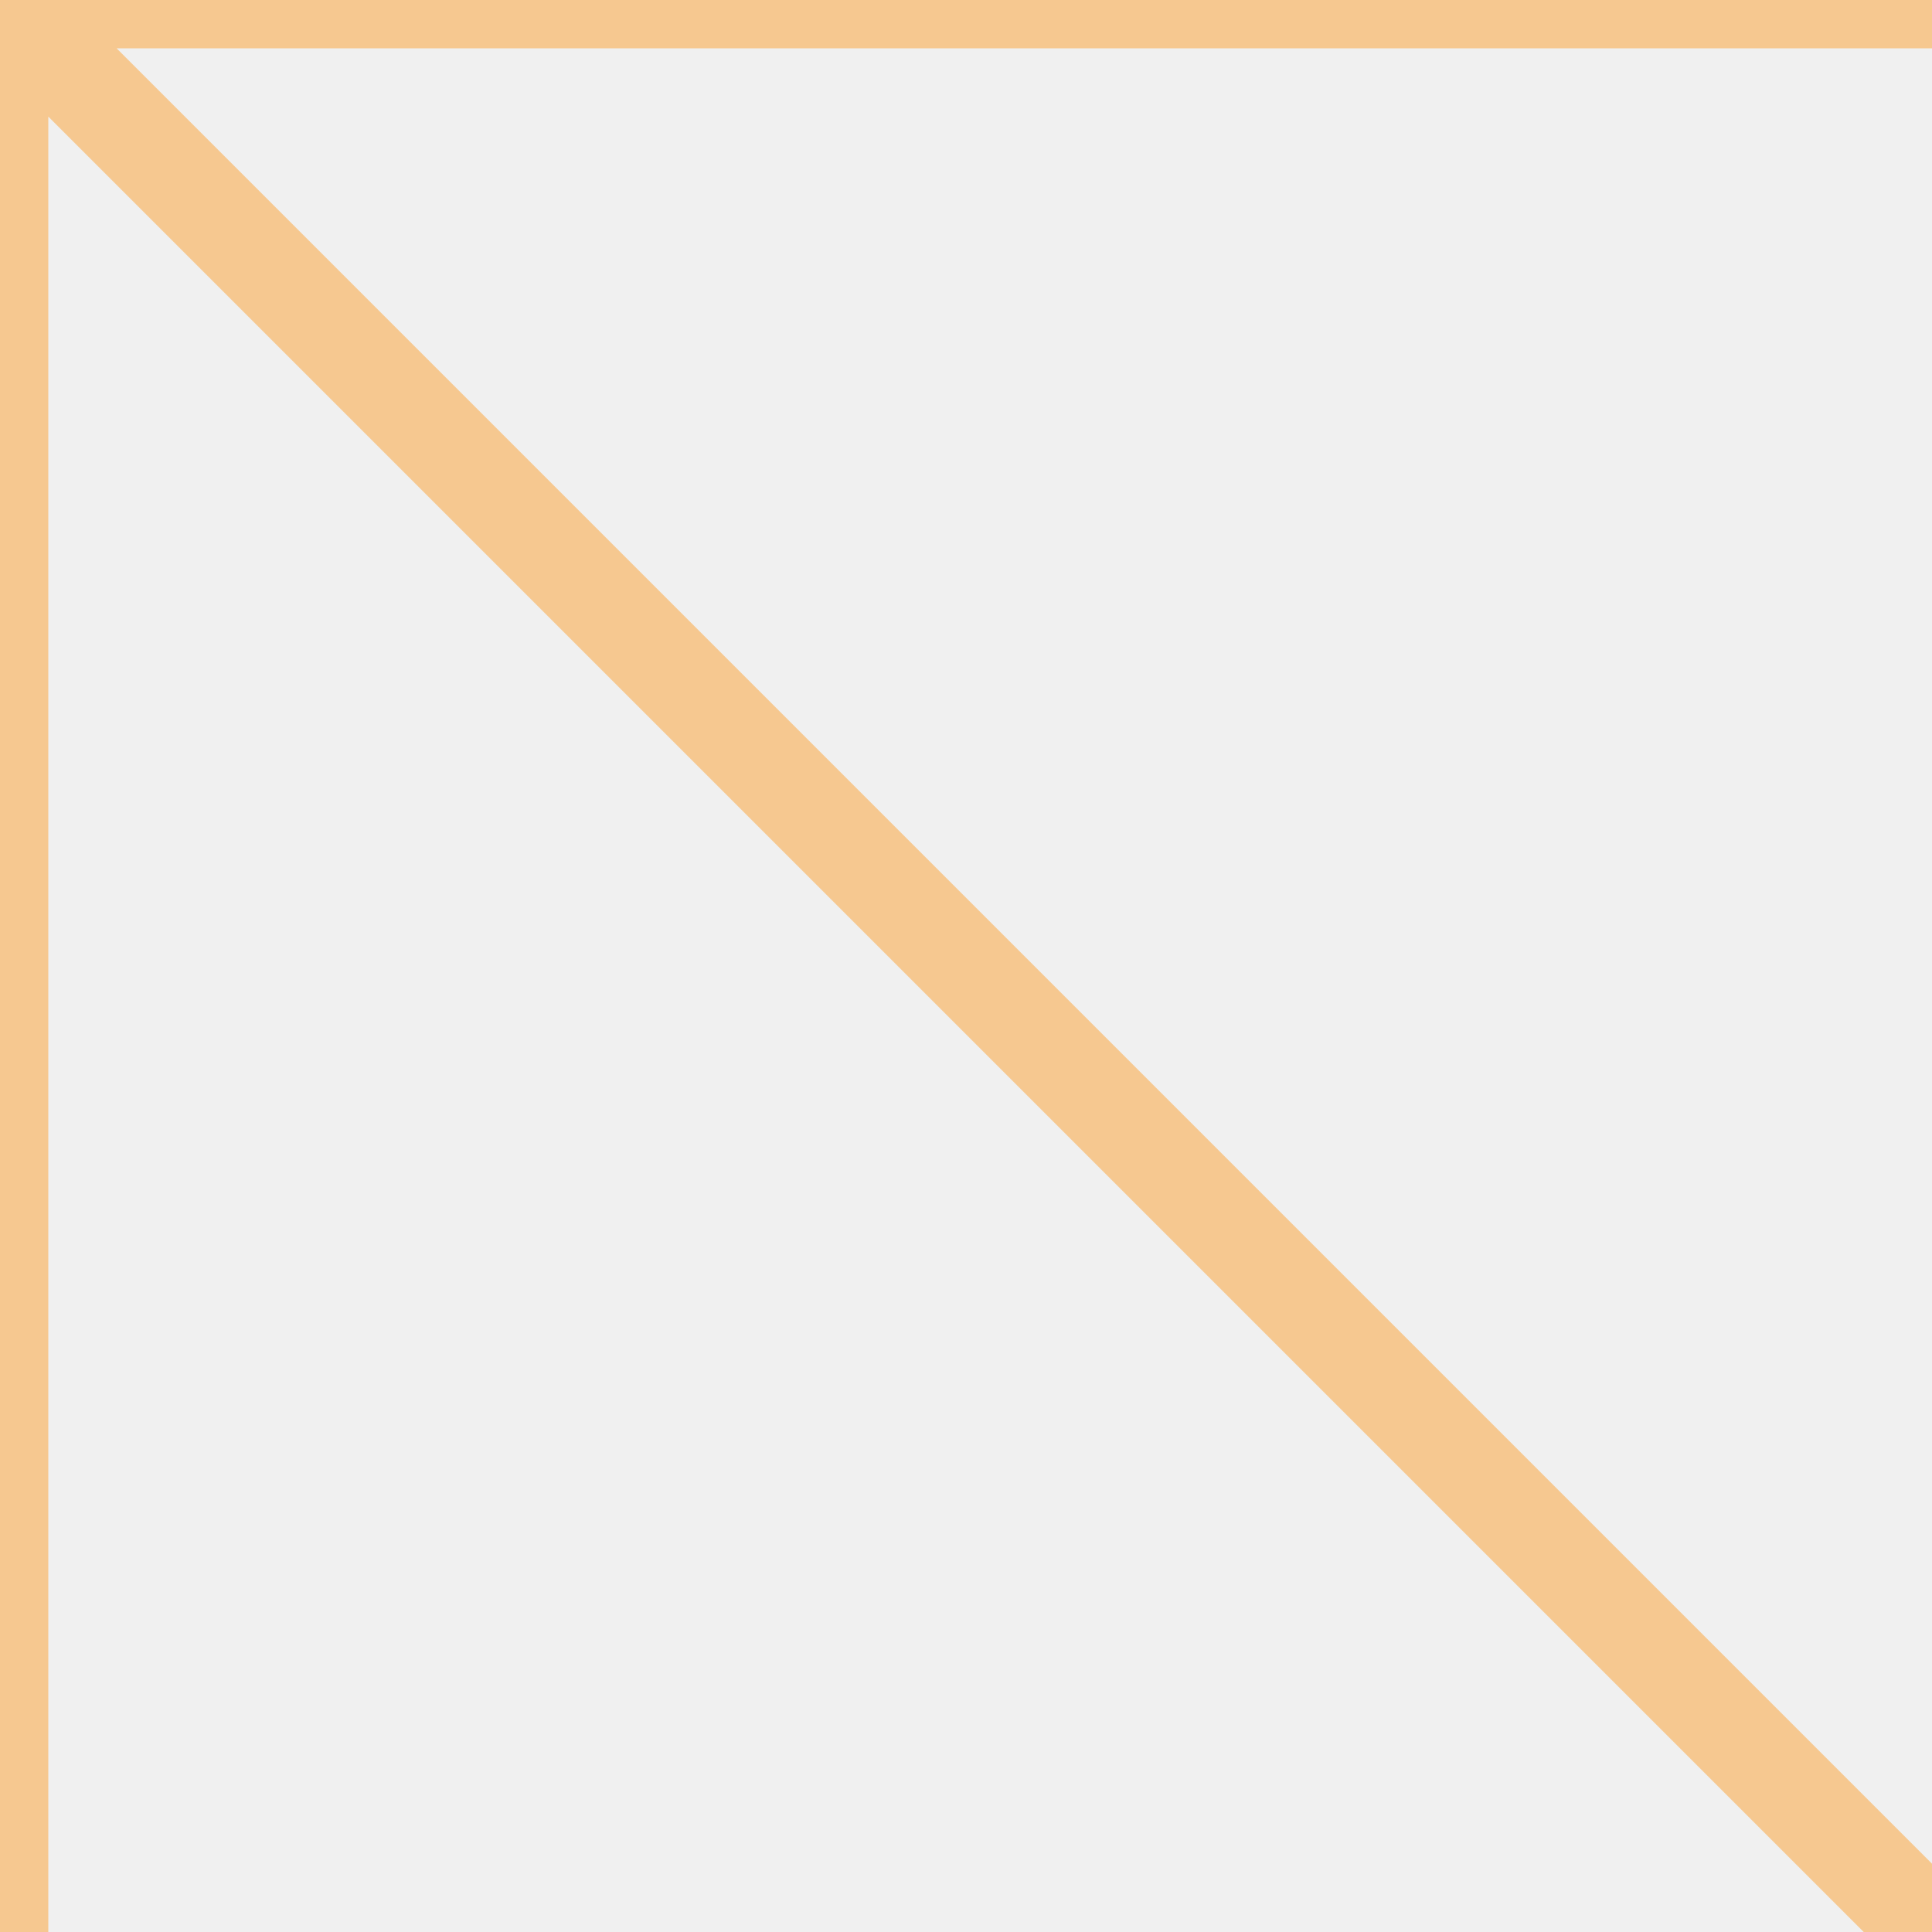
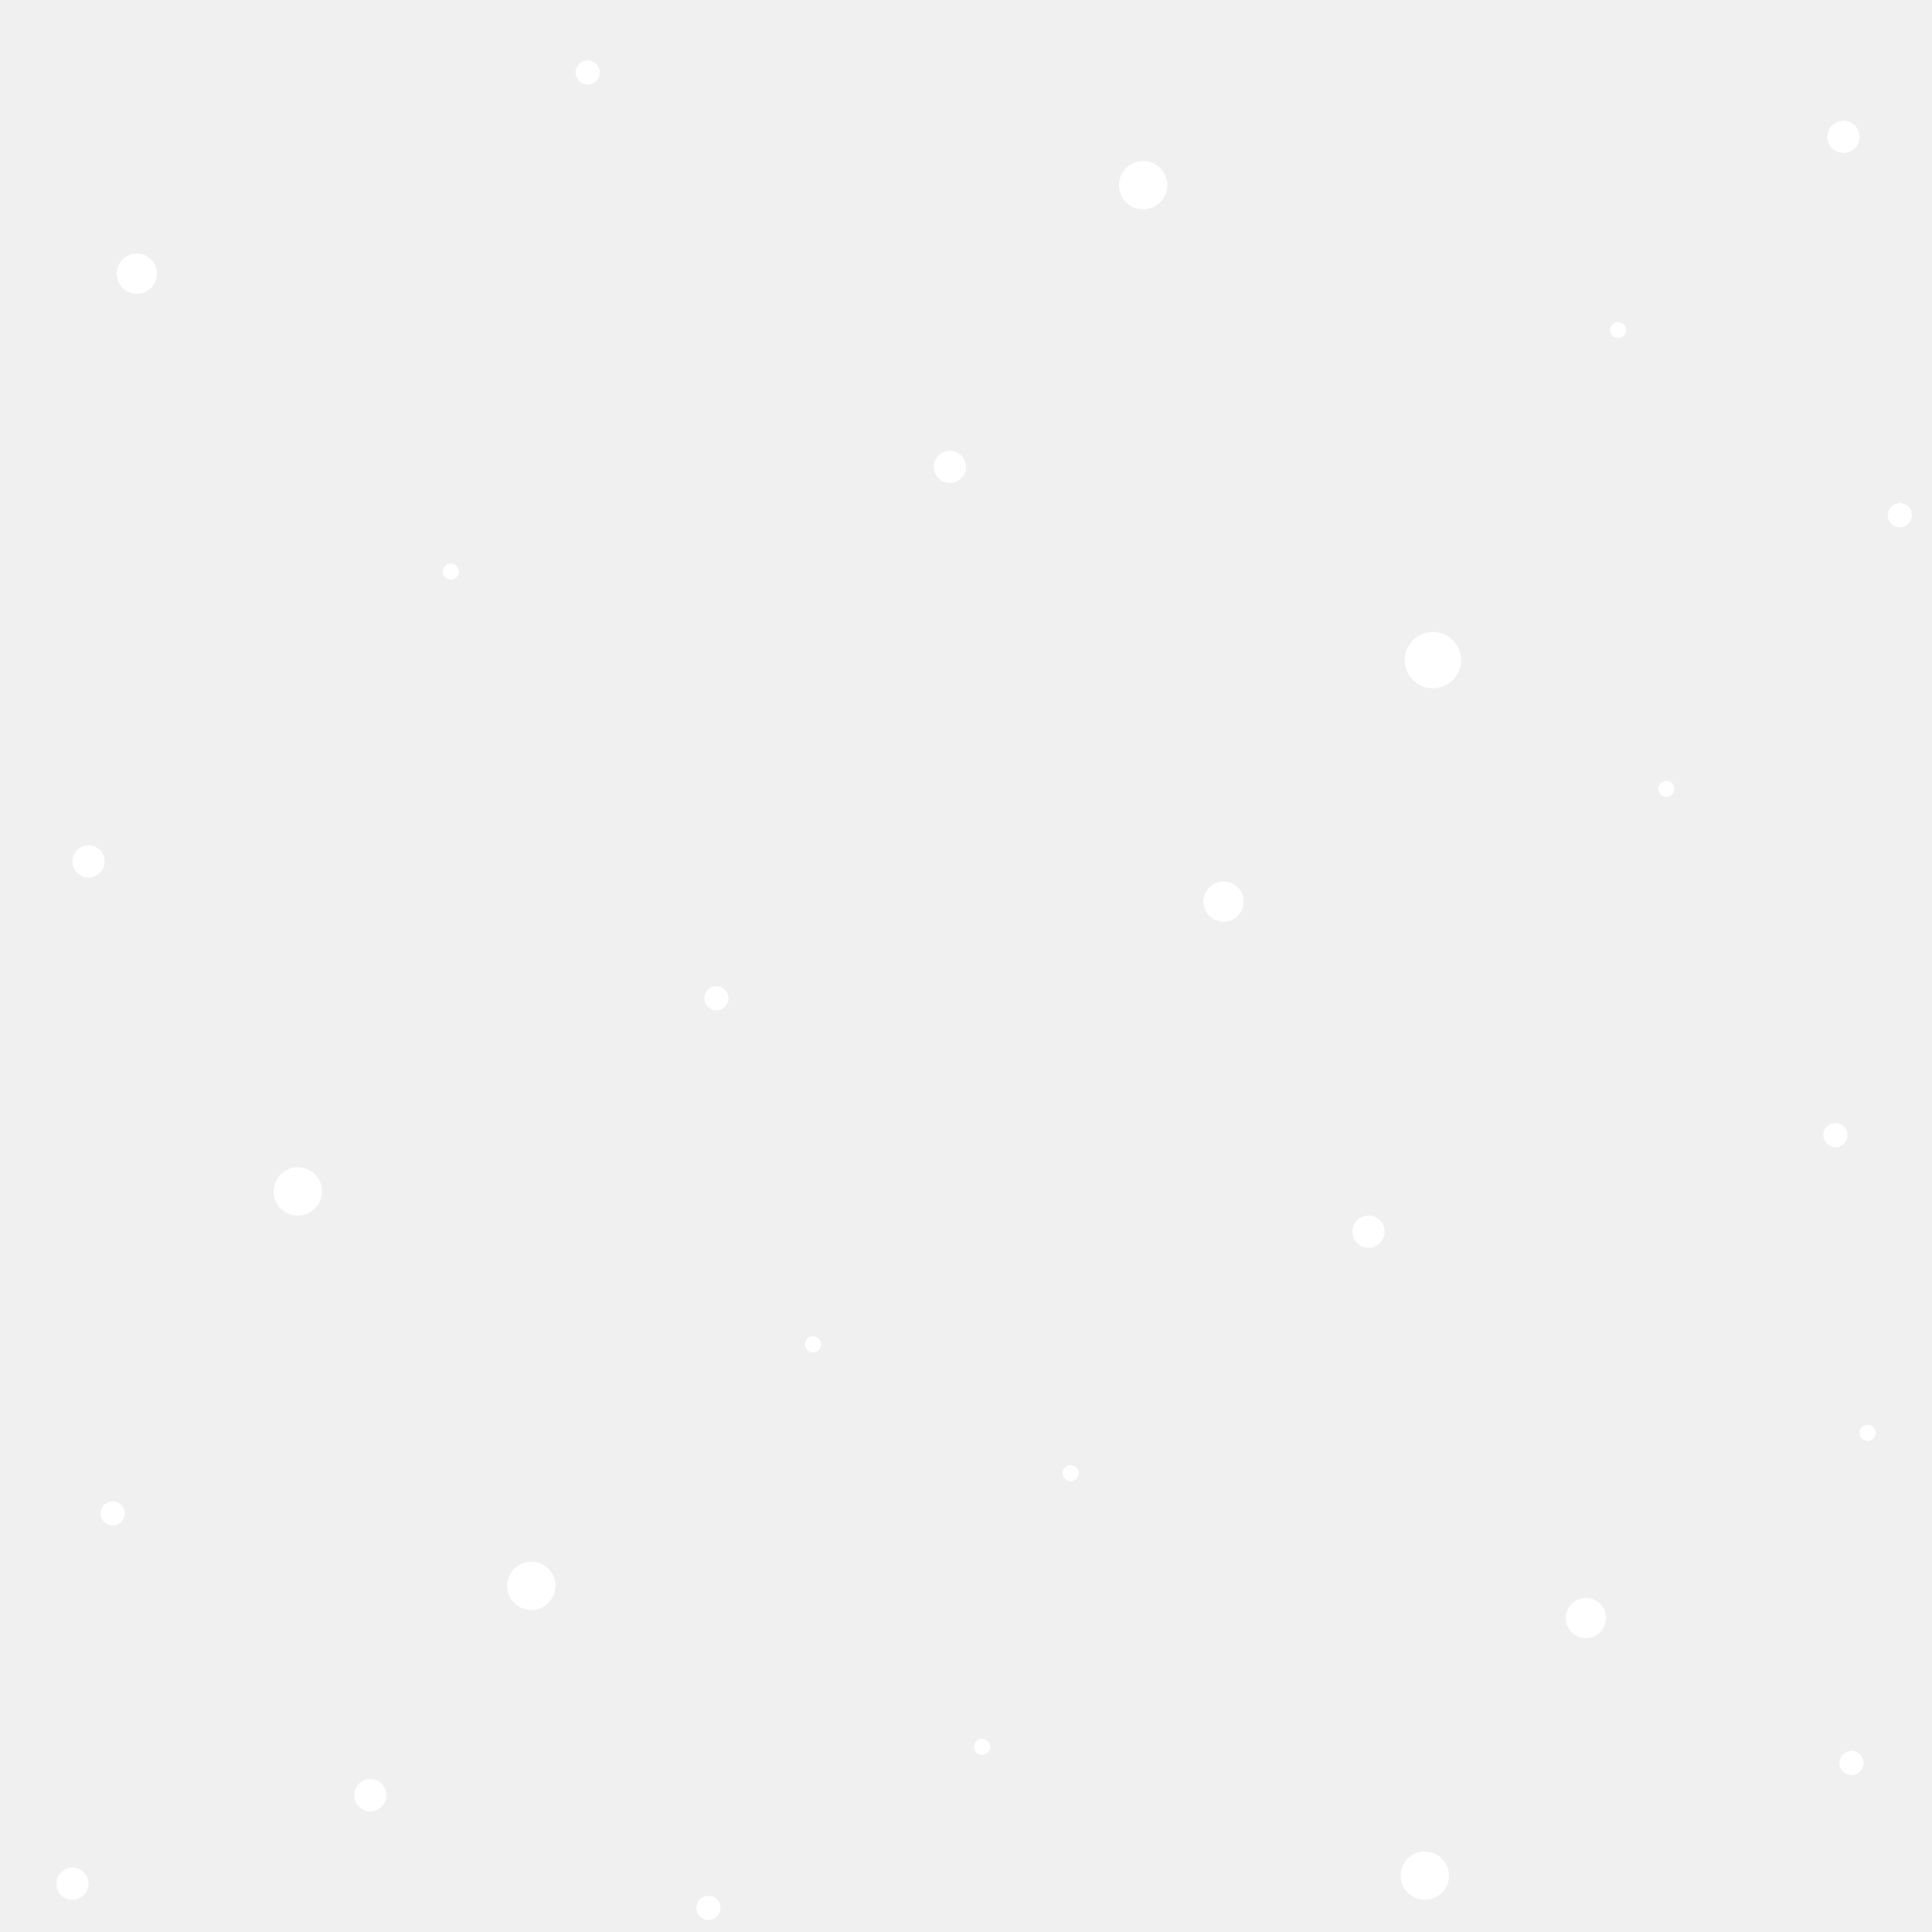
- <svg xmlns="http://www.w3.org/2000/svg" width="40" height="40" viewBox="0 0 40 40">
-   <path d="M0 0L40 40M40 0L0 0L0 40" fill="none" stroke="rgb(255,140,0)" stroke-width="2" stroke-opacity="0.4" />
+ <svg xmlns="http://www.w3.org/2000/svg" width="240" height="240" viewBox="0 0 240 240">
+   <circle cx="17" cy="34" r="2.5" fill="white" />
+   <circle cx="73" cy="9" r="1.5" fill="white" />
+   <circle cx="142" cy="23" r="3" fill="white" />
+   <circle cx="201" cy="41" r="1" fill="white" />
+   <circle cx="229" cy="17" r="2" fill="white" />
+   <circle cx="56" cy="71" r="1" fill="white" />
+   <circle cx="118" cy="58" r="2" fill="white" />
+   <circle cx="178" cy="82" r="3.5" fill="white" />
+   <circle cx="236" cy="64" r="1.5" fill="white" />
+   <circle cx="11" cy="107" r="2" fill="white" />
+   <circle cx="89" cy="124" r="1.5" fill="white" />
+   <circle cx="152" cy="112" r="2.5" fill="white" />
+   <circle cx="207" cy="98" r="1" fill="white" />
+   <circle cx="37" cy="148" r="3" fill="white" />
+   <circle cx="101" cy="167" r="1" fill="white" />
+   <circle cx="170" cy="153" r="2" fill="white" />
+   <circle cx="228" cy="141" r="1.5" fill="white" />
+   <circle cx="14" cy="188" r="1.5" fill="white" />
+   <circle cx="66" cy="197" r="3" fill="white" />
+   <circle cx="133" cy="183" r="1" fill="white" />
+   <circle cx="197" cy="201" r="2.5" fill="white" />
+   <circle cx="232" cy="178" r="1" fill="white" />
+   <circle cx="46" cy="223" r="2" fill="white" />
+   <circle cx="122" cy="217" r="1" fill="white" />
+   <circle cx="177" cy="233" r="3" fill="white" />
+   <circle cx="230" cy="219" r="1.5" fill="white" />
+   <circle cx="9" cy="234" r="2" fill="white" />
+   <circle cx="88" cy="237" r="1.5" fill="white" />
</svg>
